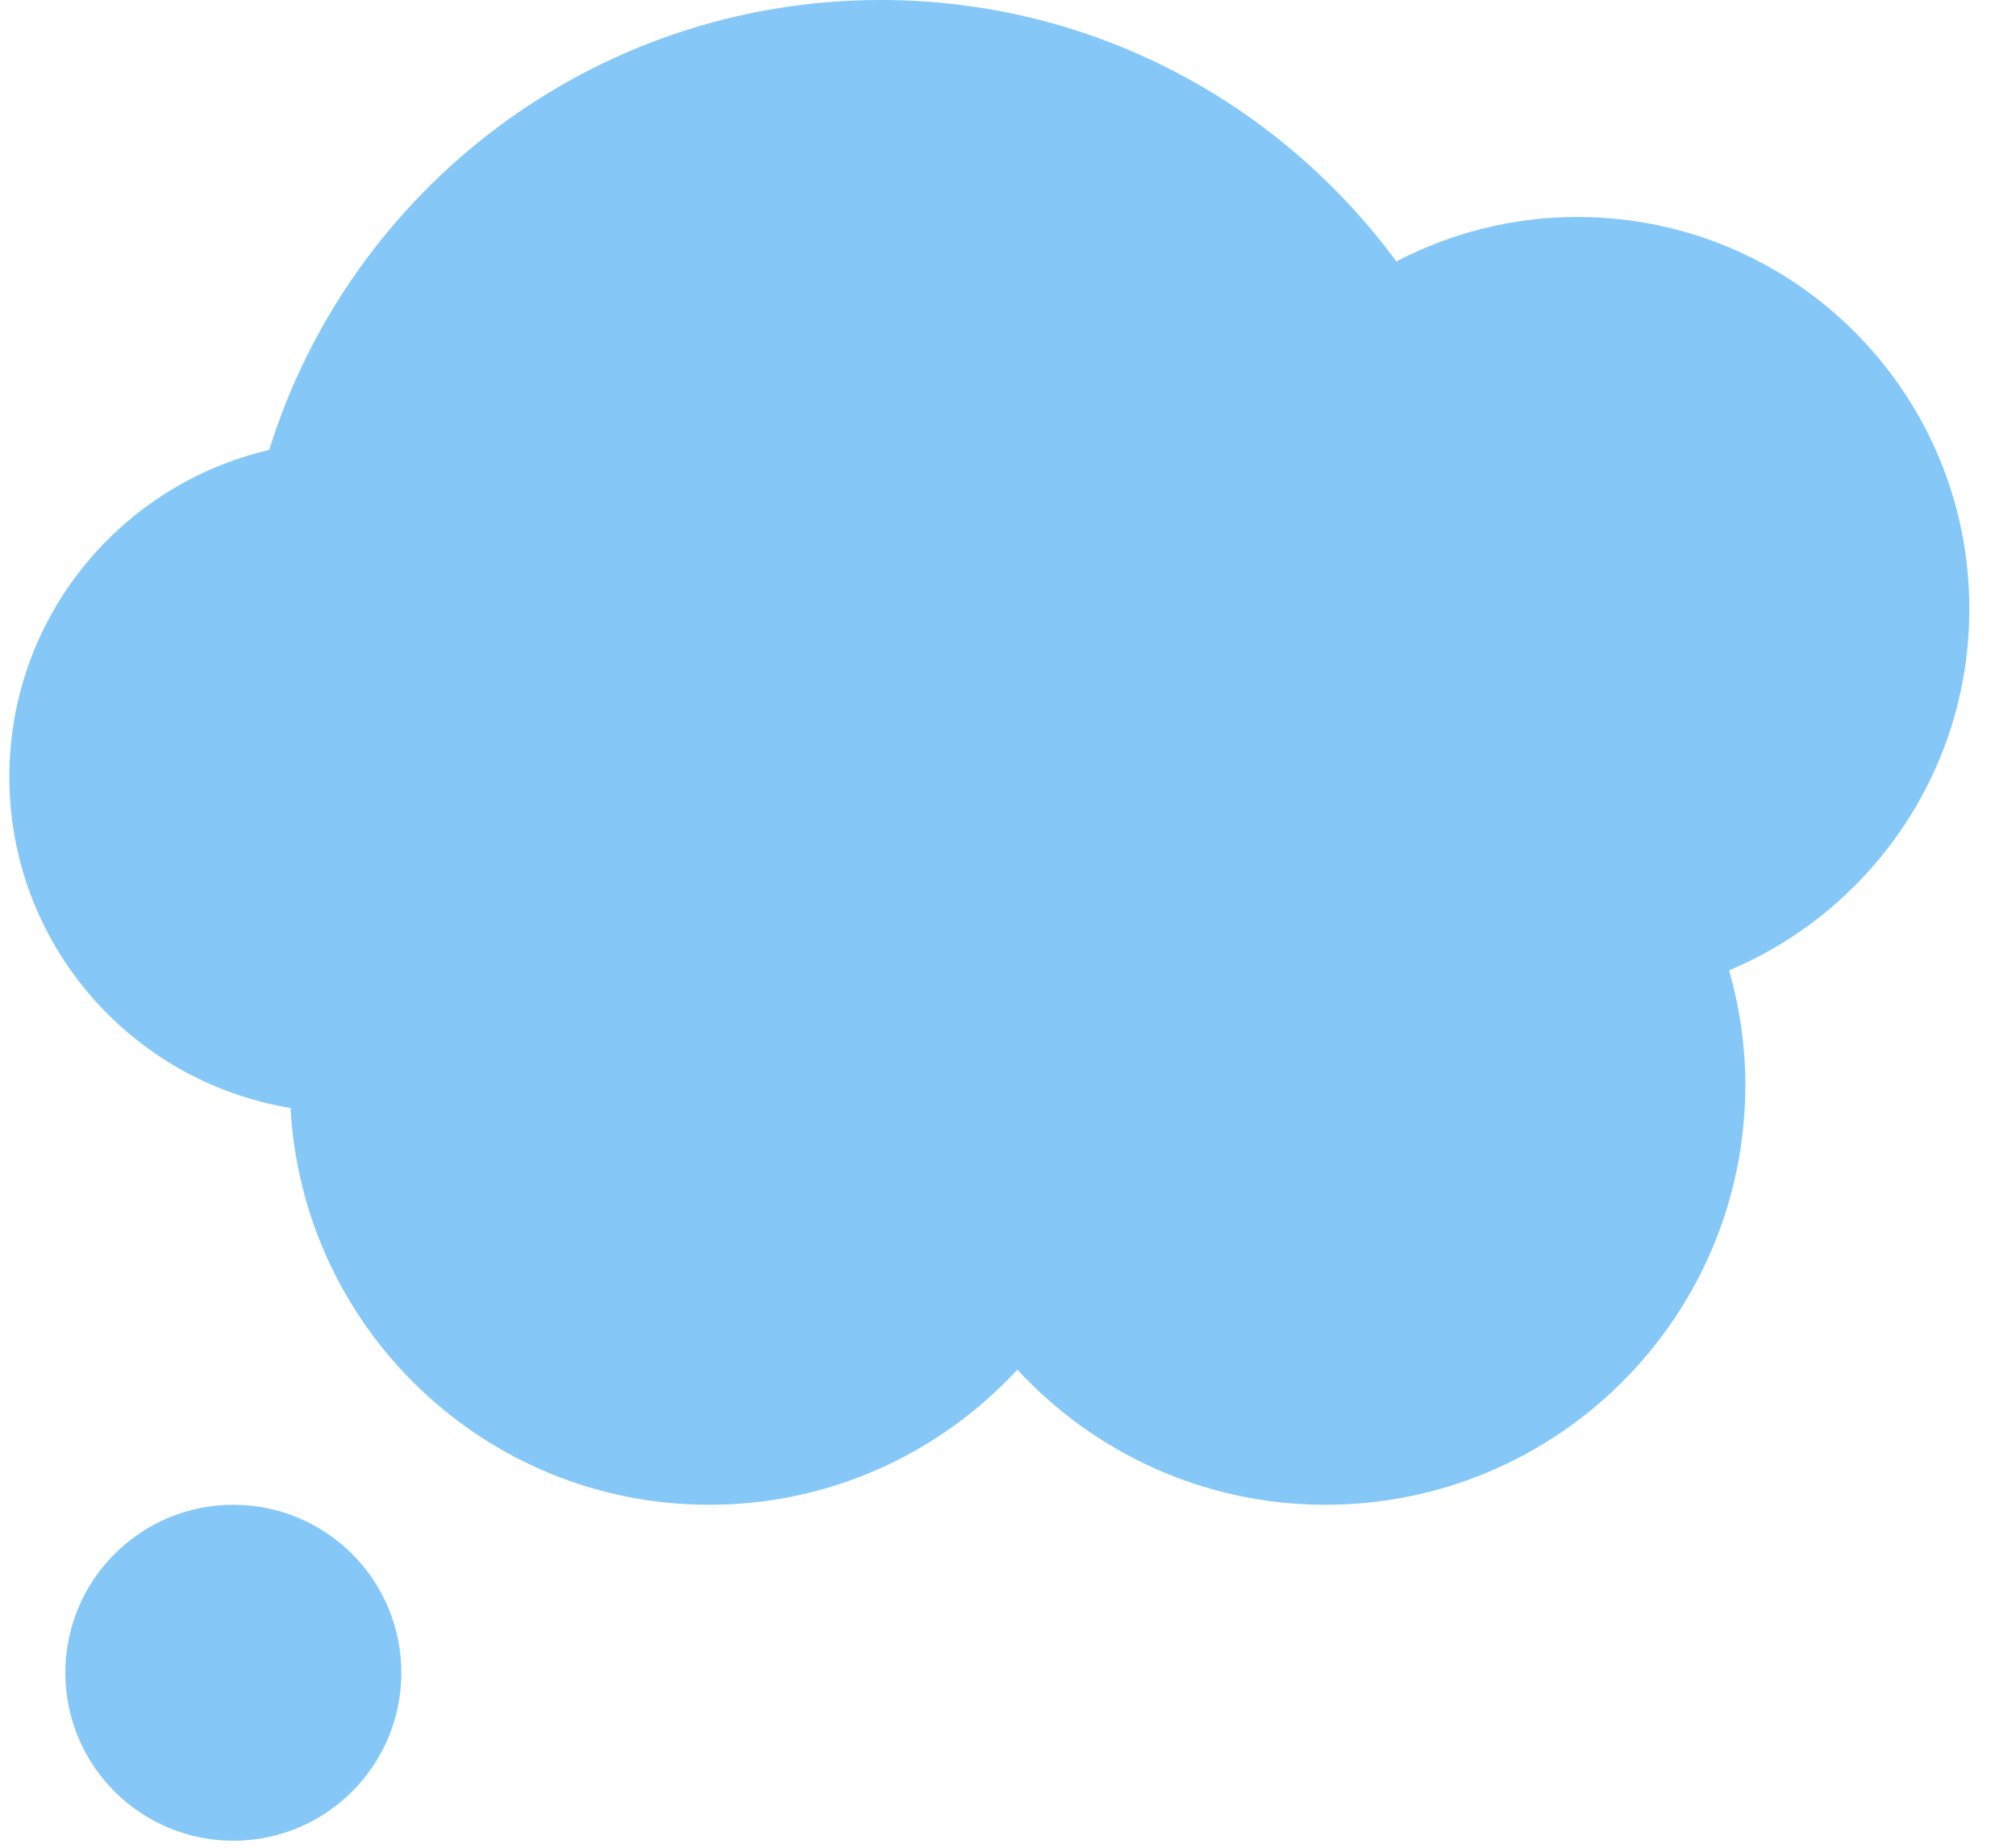
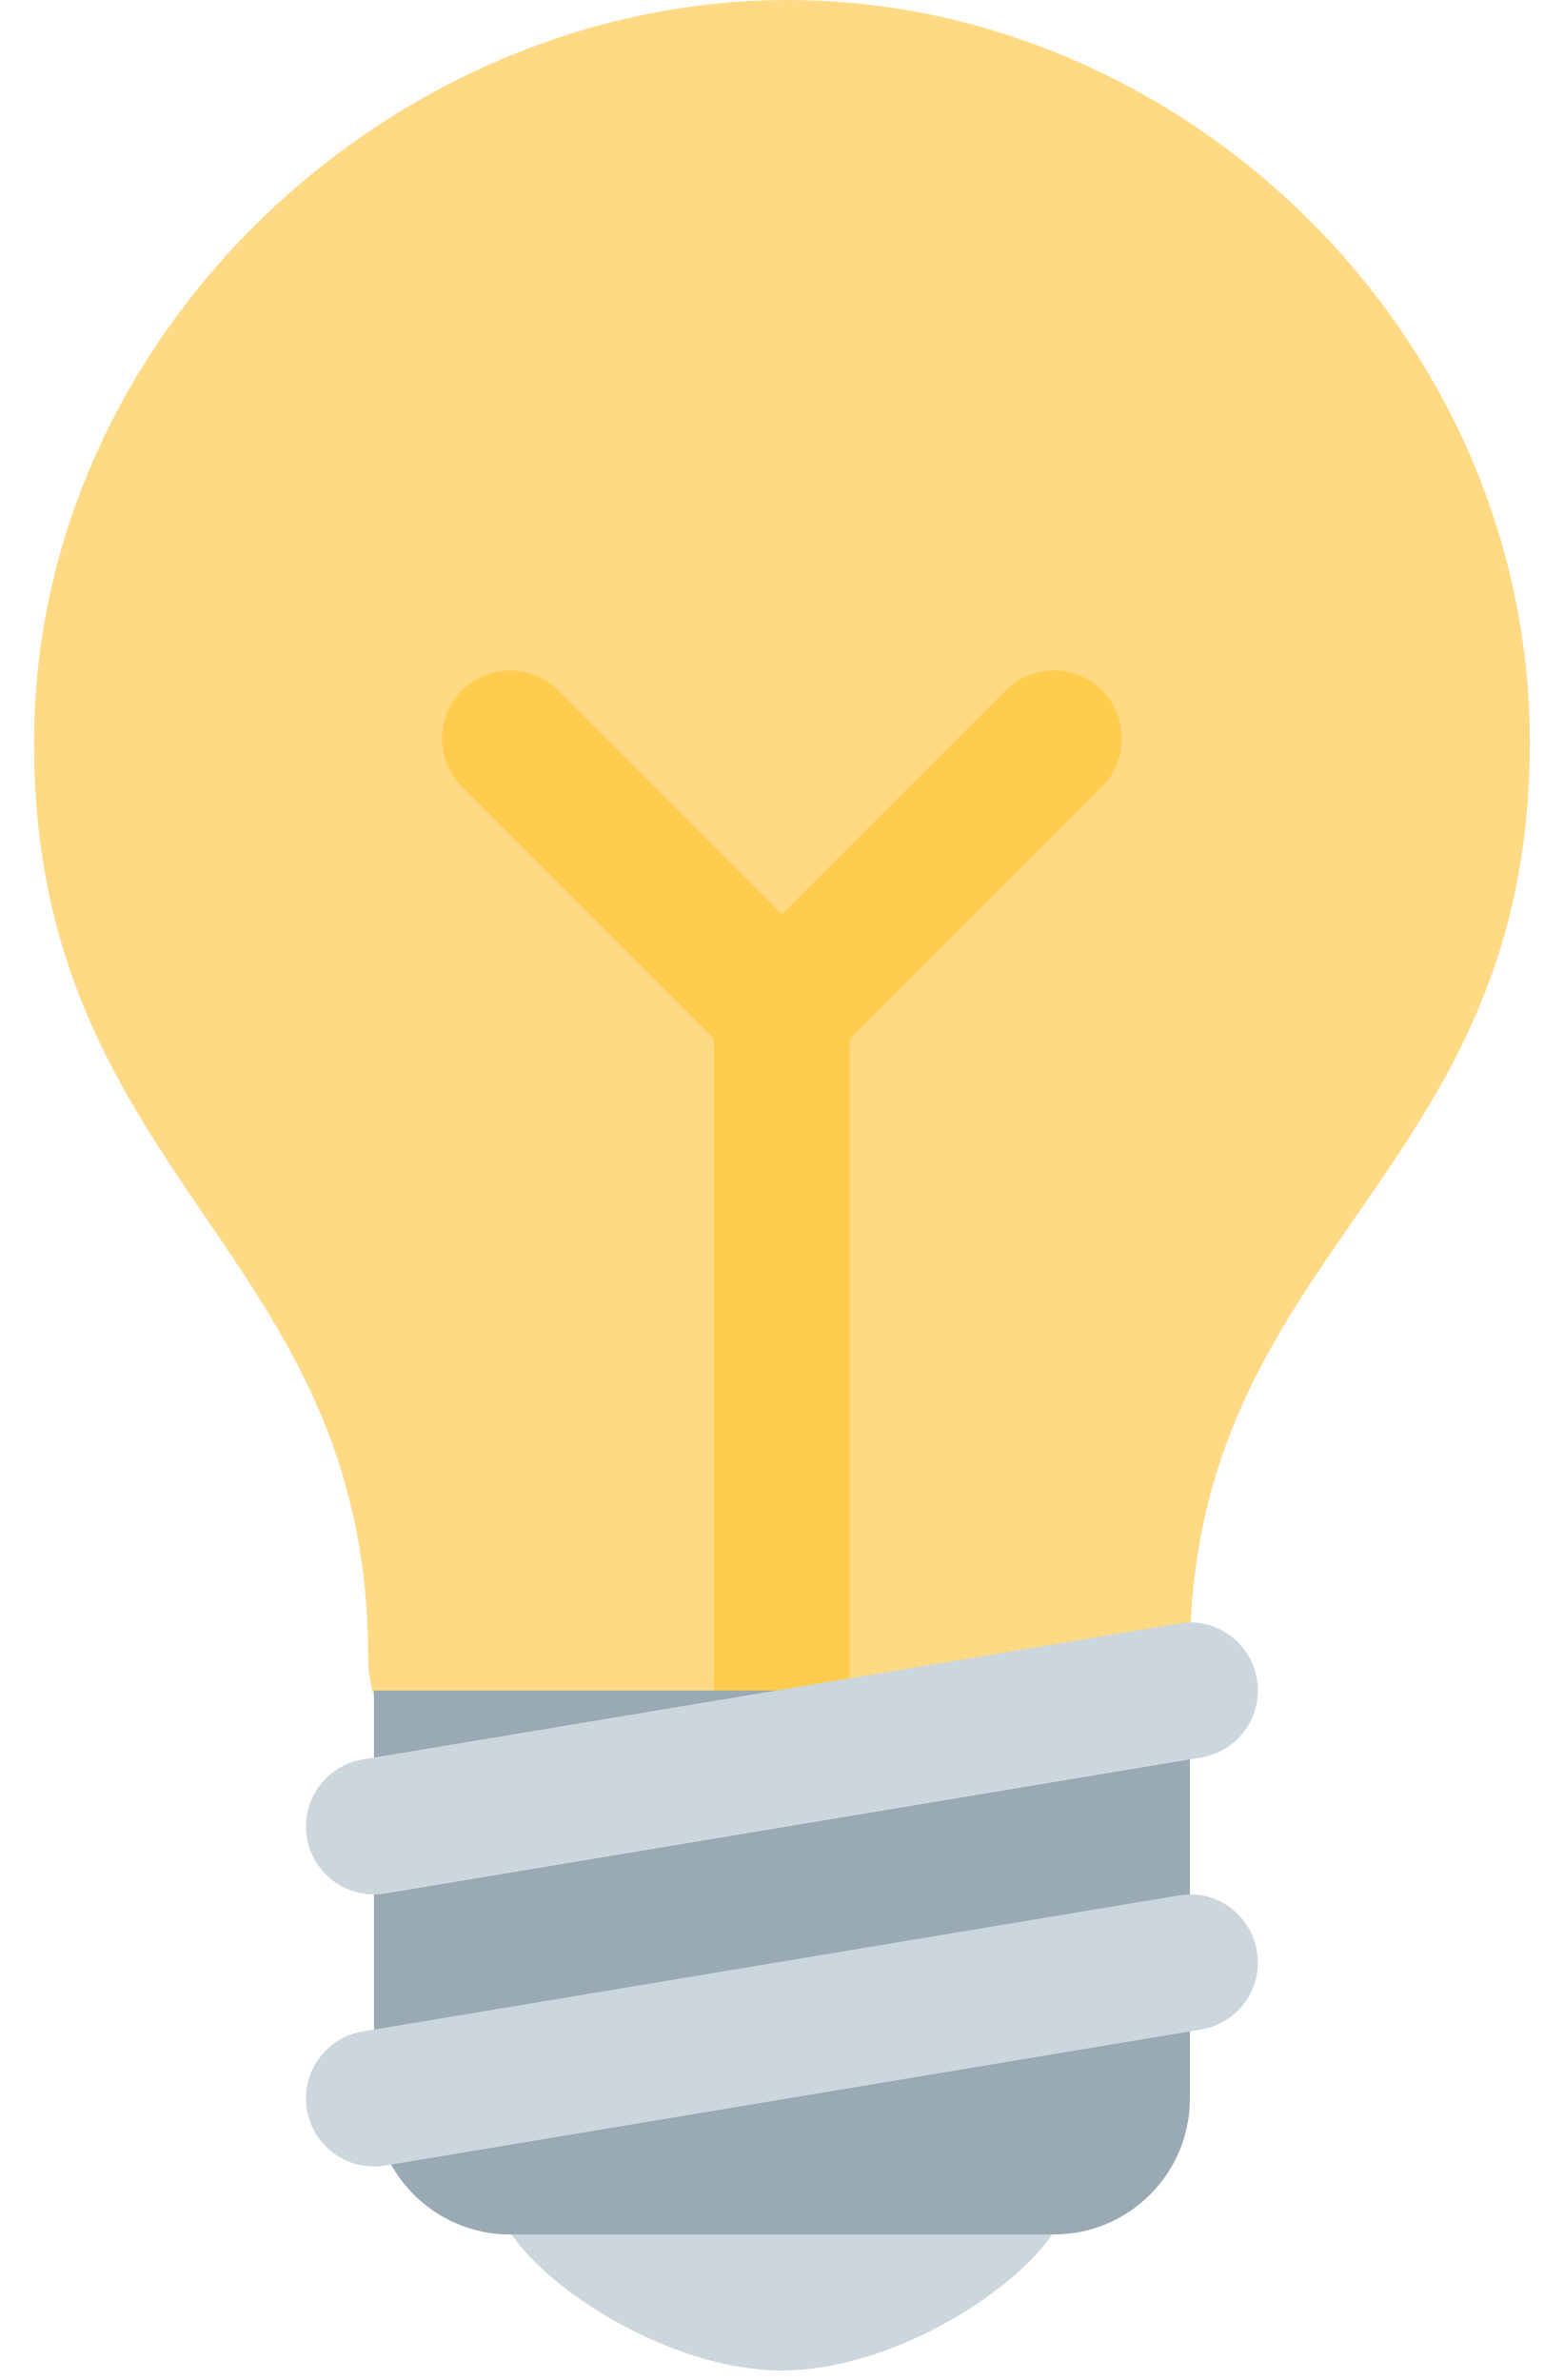
- <svg xmlns="http://www.w3.org/2000/svg" width="36" height="33" viewBox="0 0 36 33" fill="none">
-   <path d="M35.167 10.875C35.167 7.009 32.033 3.875 28.167 3.875C27 3.875 25.902 4.165 24.935 4.669C22.853 1.842 19.51 0 15.73 0C10.598 0 6.255 3.38 4.807 8.036C2.149 8.653 0.167 11.03 0.167 13.875C0.167 16.854 2.341 19.32 5.188 19.788C5.404 23.737 8.665 26.875 12.667 26.875C14.843 26.875 16.797 25.942 18.167 24.462C19.537 25.942 21.49 26.875 23.667 26.875C27.81 26.875 31.167 23.518 31.167 19.375C31.167 18.665 31.062 17.981 30.878 17.33C33.397 16.271 35.167 13.78 35.167 10.875Z" fill="#85C8F8" />
-   <path d="M4.167 32.875C5.823 32.875 7.167 31.532 7.167 29.875C7.167 28.218 5.823 26.875 4.167 26.875C2.51 26.875 1.167 28.218 1.167 29.875C1.167 31.532 2.51 32.875 4.167 32.875Z" fill="#85C8F8" />
+ <svg xmlns="http://www.w3.org/2000/svg" width="23" height="35" viewBox="0 0 23 35" fill="none">
+   <path d="M22.5 10.92C22.5 17.359 17.5 18.359 17.5 24.36C17.5 27.458 14.377 27.719 12 27.719C9.947 27.719 5.414 26.94 5.414 24.358C5.414 18.36 0.5 17.36 0.5 10.92C0.5 4.889 5.785 0 11.583 0C17.383 0 22.5 4.889 22.5 10.92Z" fill="#FFD983" />
+   <path d="M15.667 32.36C15.667 33.188 13.433 34.86 11.5 34.86C9.567 34.86 7.333 33.188 7.333 32.36C7.333 31.532 9.566 31.86 11.5 31.86C13.433 31.86 15.667 31.532 15.667 32.36Z" fill="#CCD6DD" />
+   <path d="M16.207 10.153C15.816 9.762 15.184 9.762 14.793 10.153L11.5 13.446L8.207 10.153C7.816 9.762 7.184 9.762 6.793 10.153C6.402 10.544 6.402 11.176 6.793 11.567L10.5 15.274V25.86C10.5 26.413 10.948 26.86 11.5 26.86C12.052 26.86 12.5 26.413 12.5 25.86V15.274L16.207 11.567C16.598 11.176 16.598 10.544 16.207 10.153Z" fill="#FFCC4D" />
+   <path d="M17.5 30.86C17.5 31.964 16.604 32.86 15.5 32.86H7.5C6.396 32.86 5.5 31.964 5.5 30.86V24.86H17.5V30.86Z" fill="#99AAB5" />
+   <path d="M5.499 31.86C5.019 31.86 4.595 31.513 4.514 31.024C4.423 30.48 4.791 29.964 5.336 29.874L17.336 27.874C17.88 27.776 18.396 28.151 18.486 28.696C18.577 29.24 18.209 29.756 17.664 29.846L5.664 31.846C5.609 31.856 5.553 31.86 5.499 31.86ZM5.499 27.86C5.019 27.86 4.595 27.513 4.514 27.024C4.423 26.48 4.791 25.964 5.336 25.874L17.336 23.874C17.88 23.777 18.396 24.151 18.486 24.696C18.577 25.24 18.209 25.756 17.664 25.846L5.664 27.846C5.609 27.856 5.553 27.86 5.499 27.86Z" fill="#CCD6DD" />
</svg>
